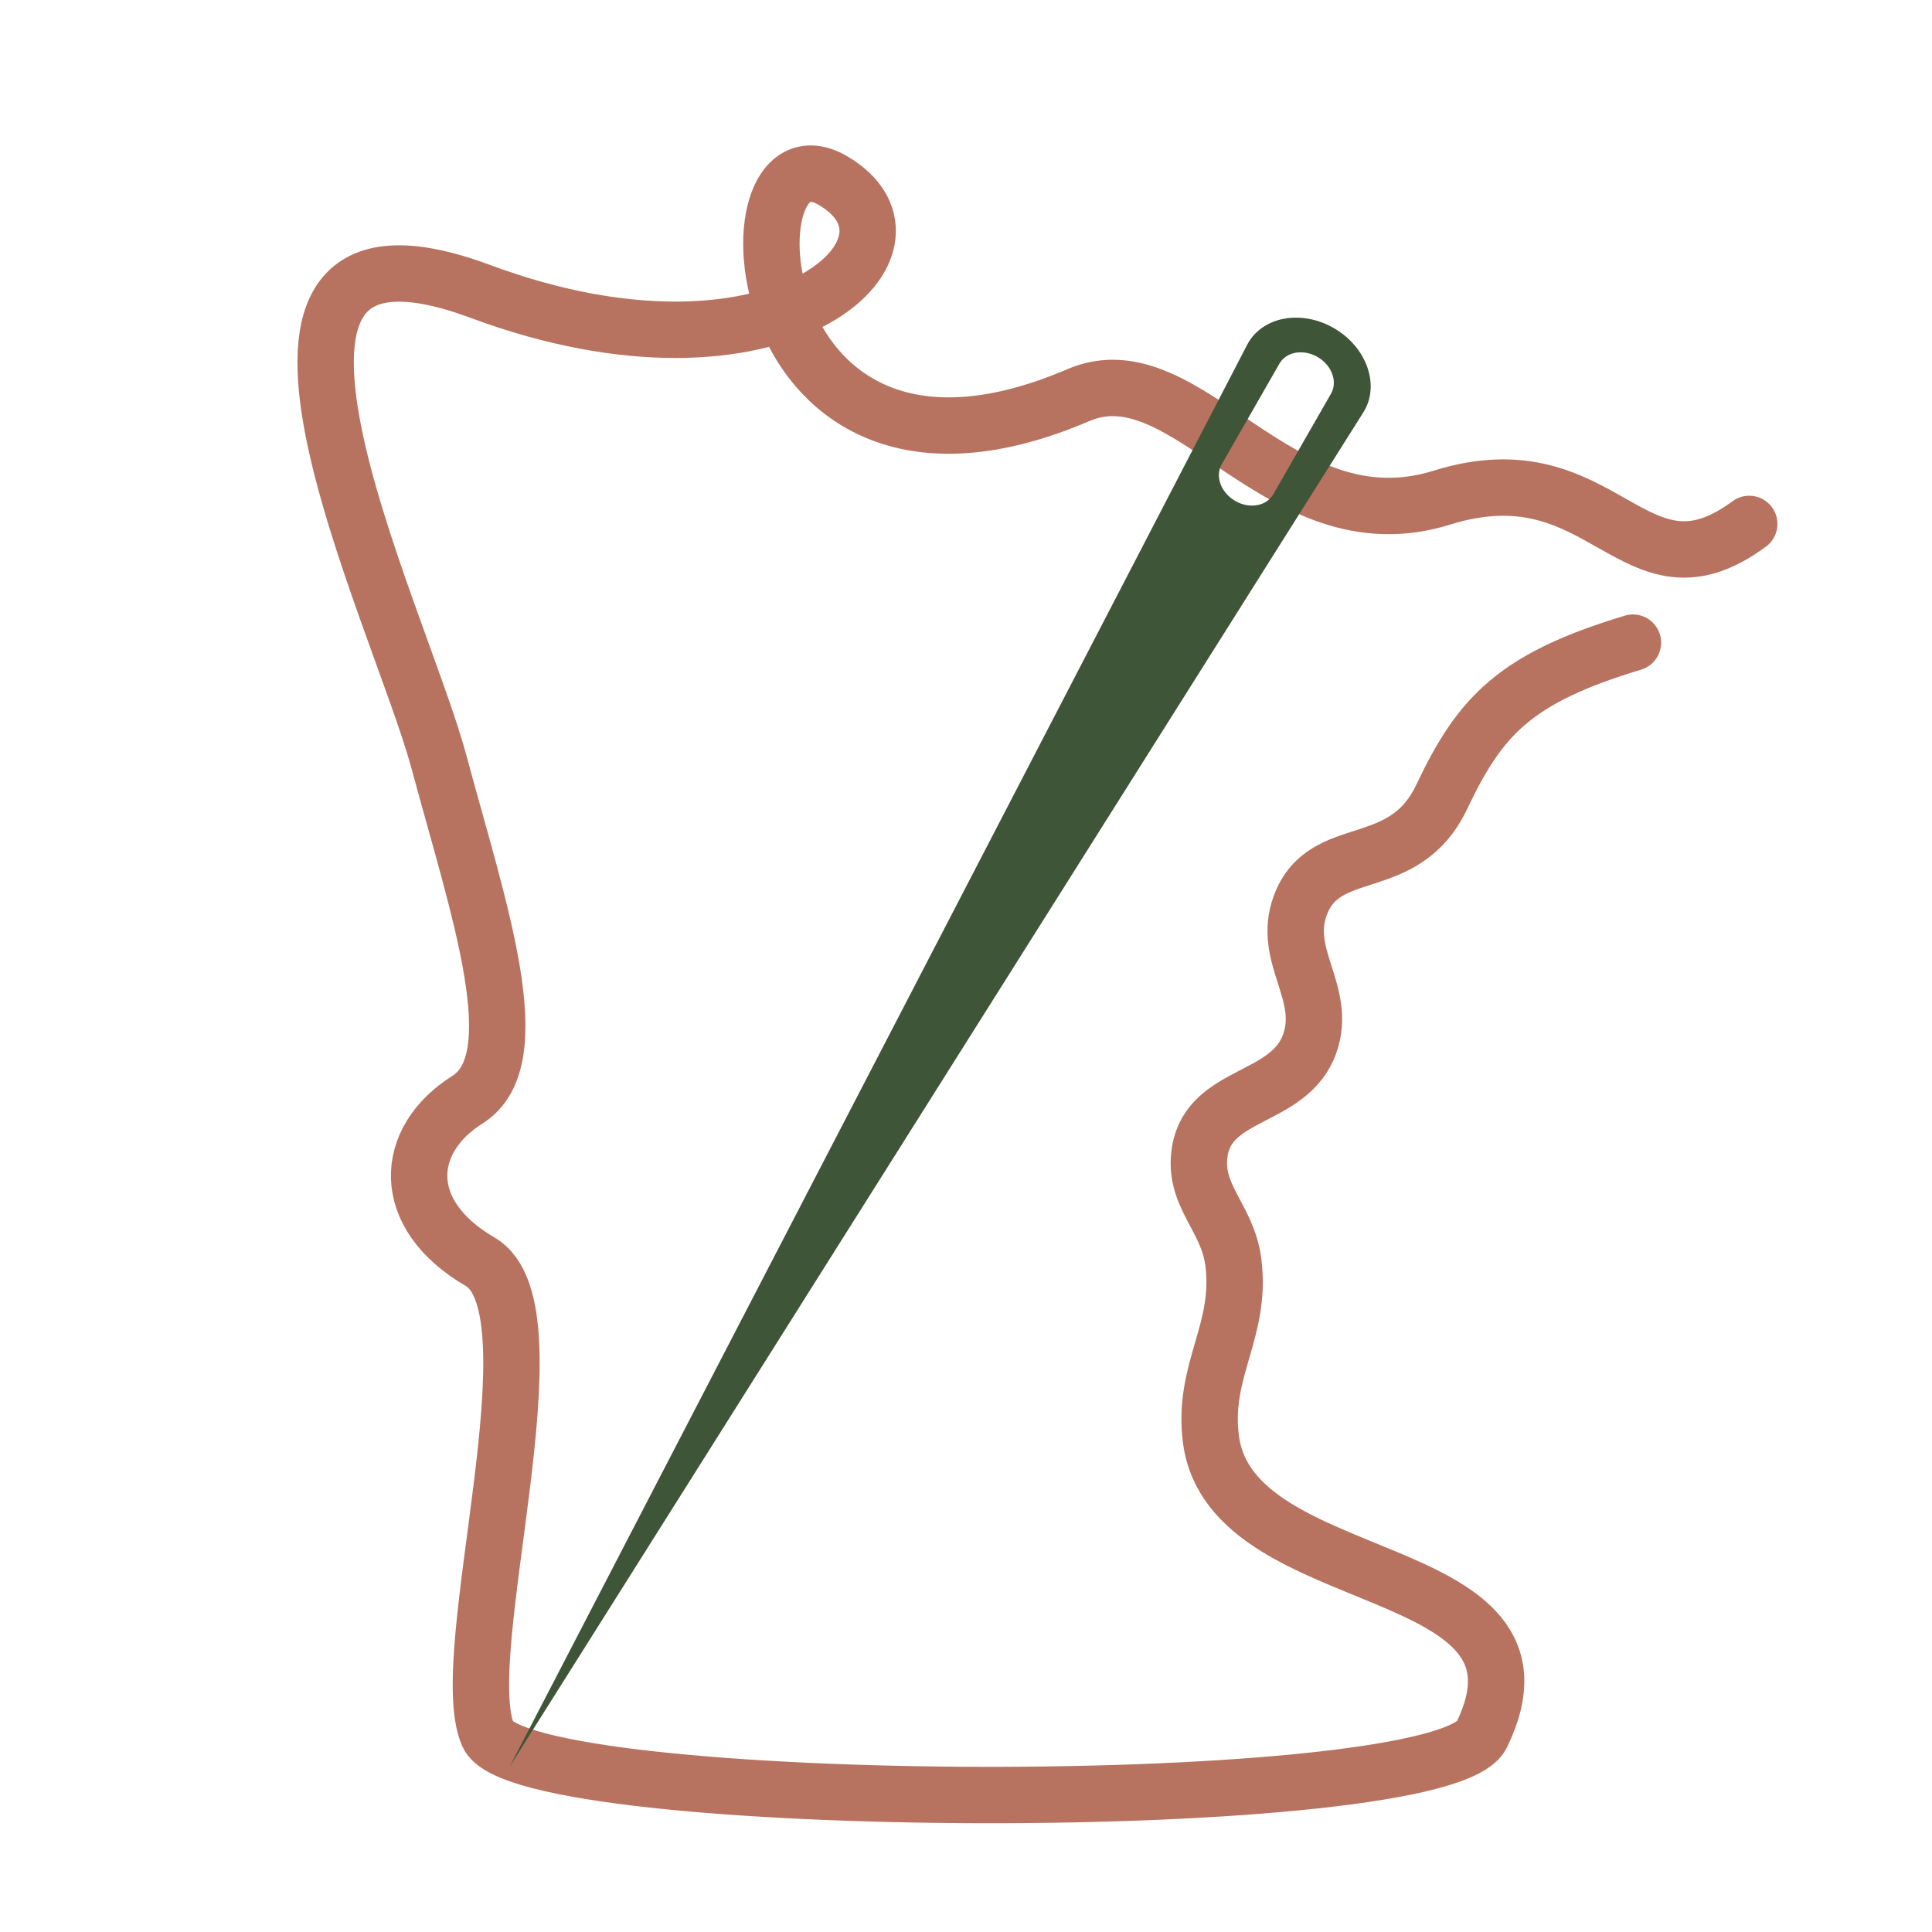
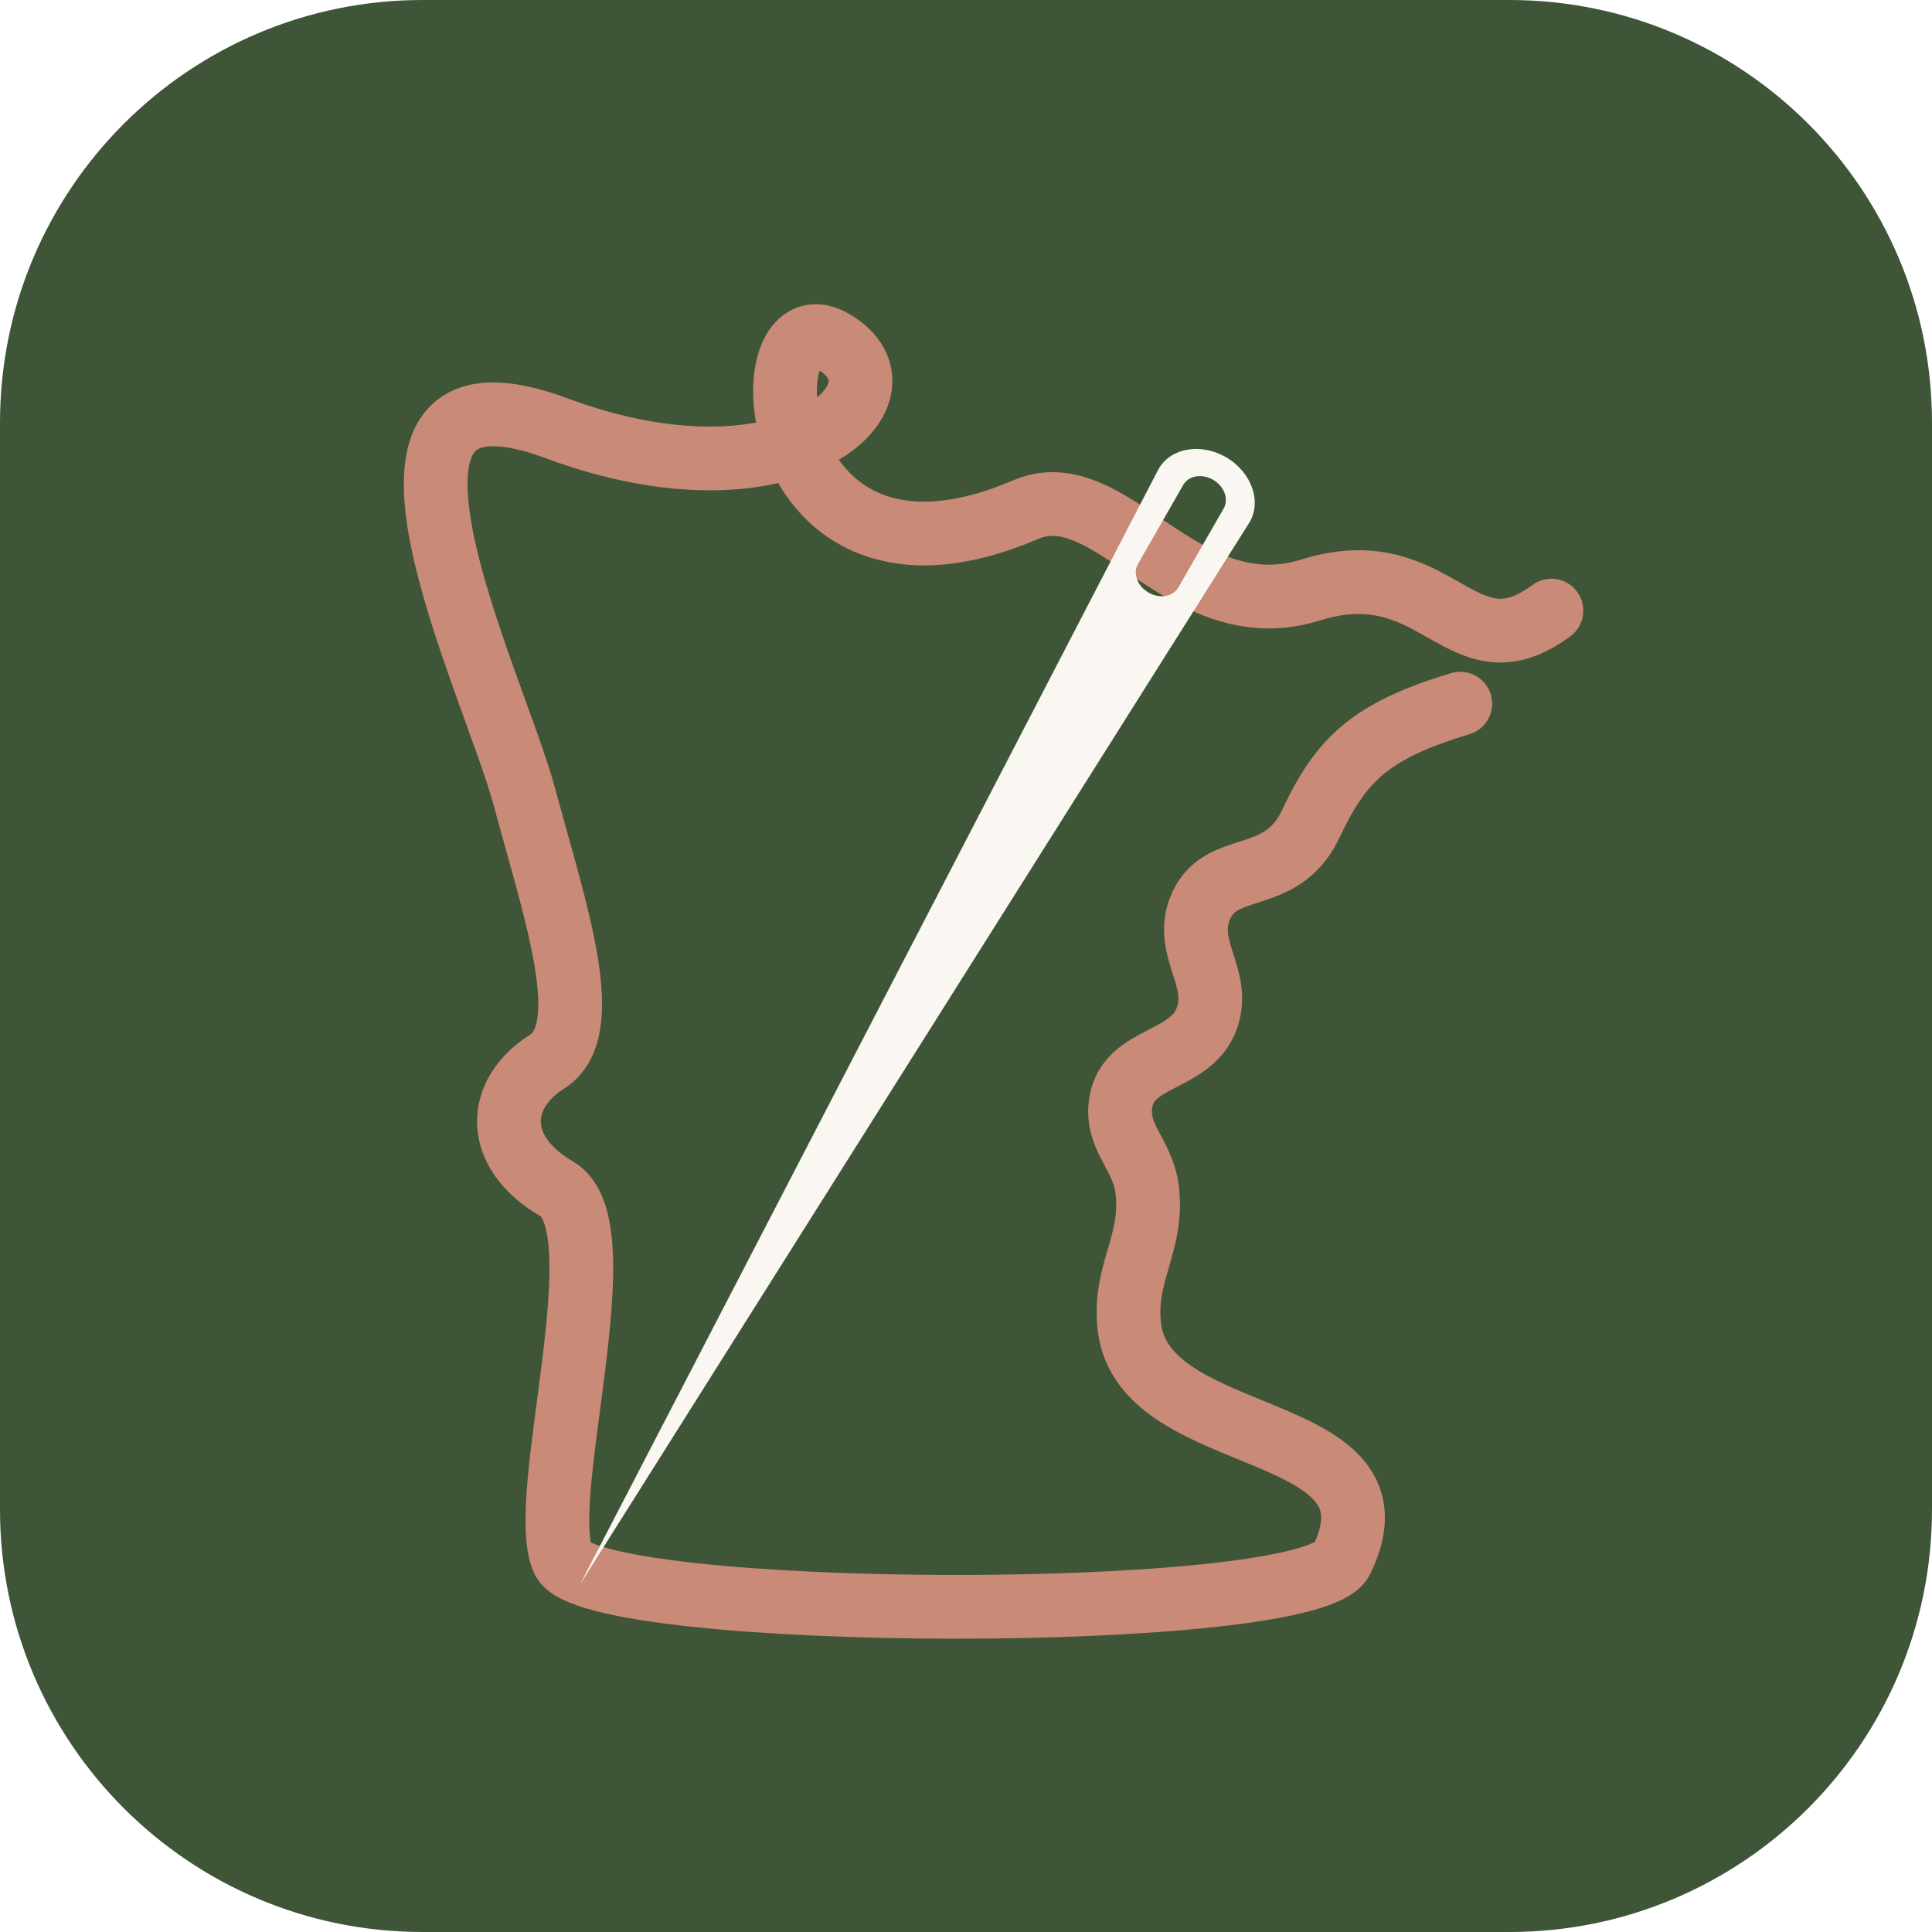
- <svg xmlns="http://www.w3.org/2000/svg" viewBox="-5.85 -2.86 38 38" width="32" height="32" role="img" aria-label="Needlework Guild of Minnesota">
-   <path d="M28.555 7.445C26.268 9.137 25.721 5.926 22.51 6.928C19.299 7.93 17.514 3.988 15.359 4.912C8.695 7.767 8.33 -0.592 10.53 0.69C12.729 1.972 9.437 5.042 3.595 2.871C-2.248 0.7 1.986 9.172 2.78 12.114C3.573 15.056 4.596 17.982 3.343 18.77C2.091 19.559 1.981 21.018 3.594 21.957C5.207 22.895 3.061 29.717 3.75 31.263C4.439 32.809 22.51 32.871 23.293 31.263C25.012 27.731 18.378 28.517 17.969 25.458C17.786 24.092 18.586 23.323 18.407 21.957C18.292 21.076 17.604 20.656 17.75 19.78C17.943 18.611 19.518 18.784 19.911 17.666C20.262 16.665 19.357 15.95 19.723 14.954C20.198 13.659 21.758 14.396 22.51 12.808C23.262 11.221 23.947 10.48 26.268 9.78" stroke="#B87260" stroke-width="1.109" stroke-linecap="round" fill="none" />
-   <path d="M20.965 5.251L4.173 31.89L18.68 3.922C18.967 3.368 19.743 3.22 20.39 3.596C21.037 3.973 21.298 4.723 20.965 5.251ZM19.315 4.292L18.18 6.272C18.045 6.507 18.163 6.829 18.444 6.992C18.724 7.155 19.06 7.097 19.194 6.862L20.33 4.882C20.464 4.647 20.346 4.325 20.066 4.162C19.785 3.999 19.449 4.057 19.315 4.292Z" fill="#3E5538" />
+ <svg xmlns="http://www.w3.org/2000/svg" viewBox="0 0 64 64" width="64" height="64" role="img" aria-label="Needlework Guild of Minnesota">
+   <rect x="0" y="0" width="64" height="64" rx="14" fill="#3E5538" />
+   <g transform="translate(13.7 10.4) scale(1.32)">
+     <path d="M28.555 7.445C26.268 9.137 25.721 5.926 22.51 6.928C19.299 7.93 17.514 3.988 15.359 4.912C8.695 7.767 8.33 -0.592 10.53 0.69C12.729 1.972 9.437 5.042 3.595 2.871C-2.248 0.7 1.986 9.172 2.78 12.114C3.573 15.056 4.596 17.982 3.343 18.77C2.091 19.559 1.981 21.018 3.594 21.957C5.207 22.895 3.061 29.717 3.75 31.263C4.439 32.809 22.51 32.871 23.293 31.263C25.012 27.731 18.378 28.517 17.969 25.458C17.786 24.092 18.586 23.323 18.407 21.957C18.292 21.076 17.604 20.656 17.75 19.78C17.943 18.611 19.518 18.784 19.911 17.666C20.262 16.665 19.357 15.95 19.723 14.954C20.198 13.659 21.758 14.396 22.51 12.808C23.262 11.221 23.947 10.48 26.268 9.78" stroke="#C98A77" stroke-width="1.6" stroke-linecap="round" fill="none" />
+     <path d="M20.965 5.251L4.173 31.89L18.68 3.922C18.967 3.368 19.743 3.22 20.39 3.596C21.037 3.973 21.298 4.723 20.965 5.251ZM19.315 4.292L18.18 6.272C18.045 6.507 18.163 6.829 18.444 6.992C18.724 7.155 19.06 7.097 19.194 6.862L20.33 4.882C20.464 4.647 20.346 4.325 20.066 4.162C19.785 3.999 19.449 4.057 19.315 4.292Z" fill="#FAF7F2" />
+   </g>
</svg>
